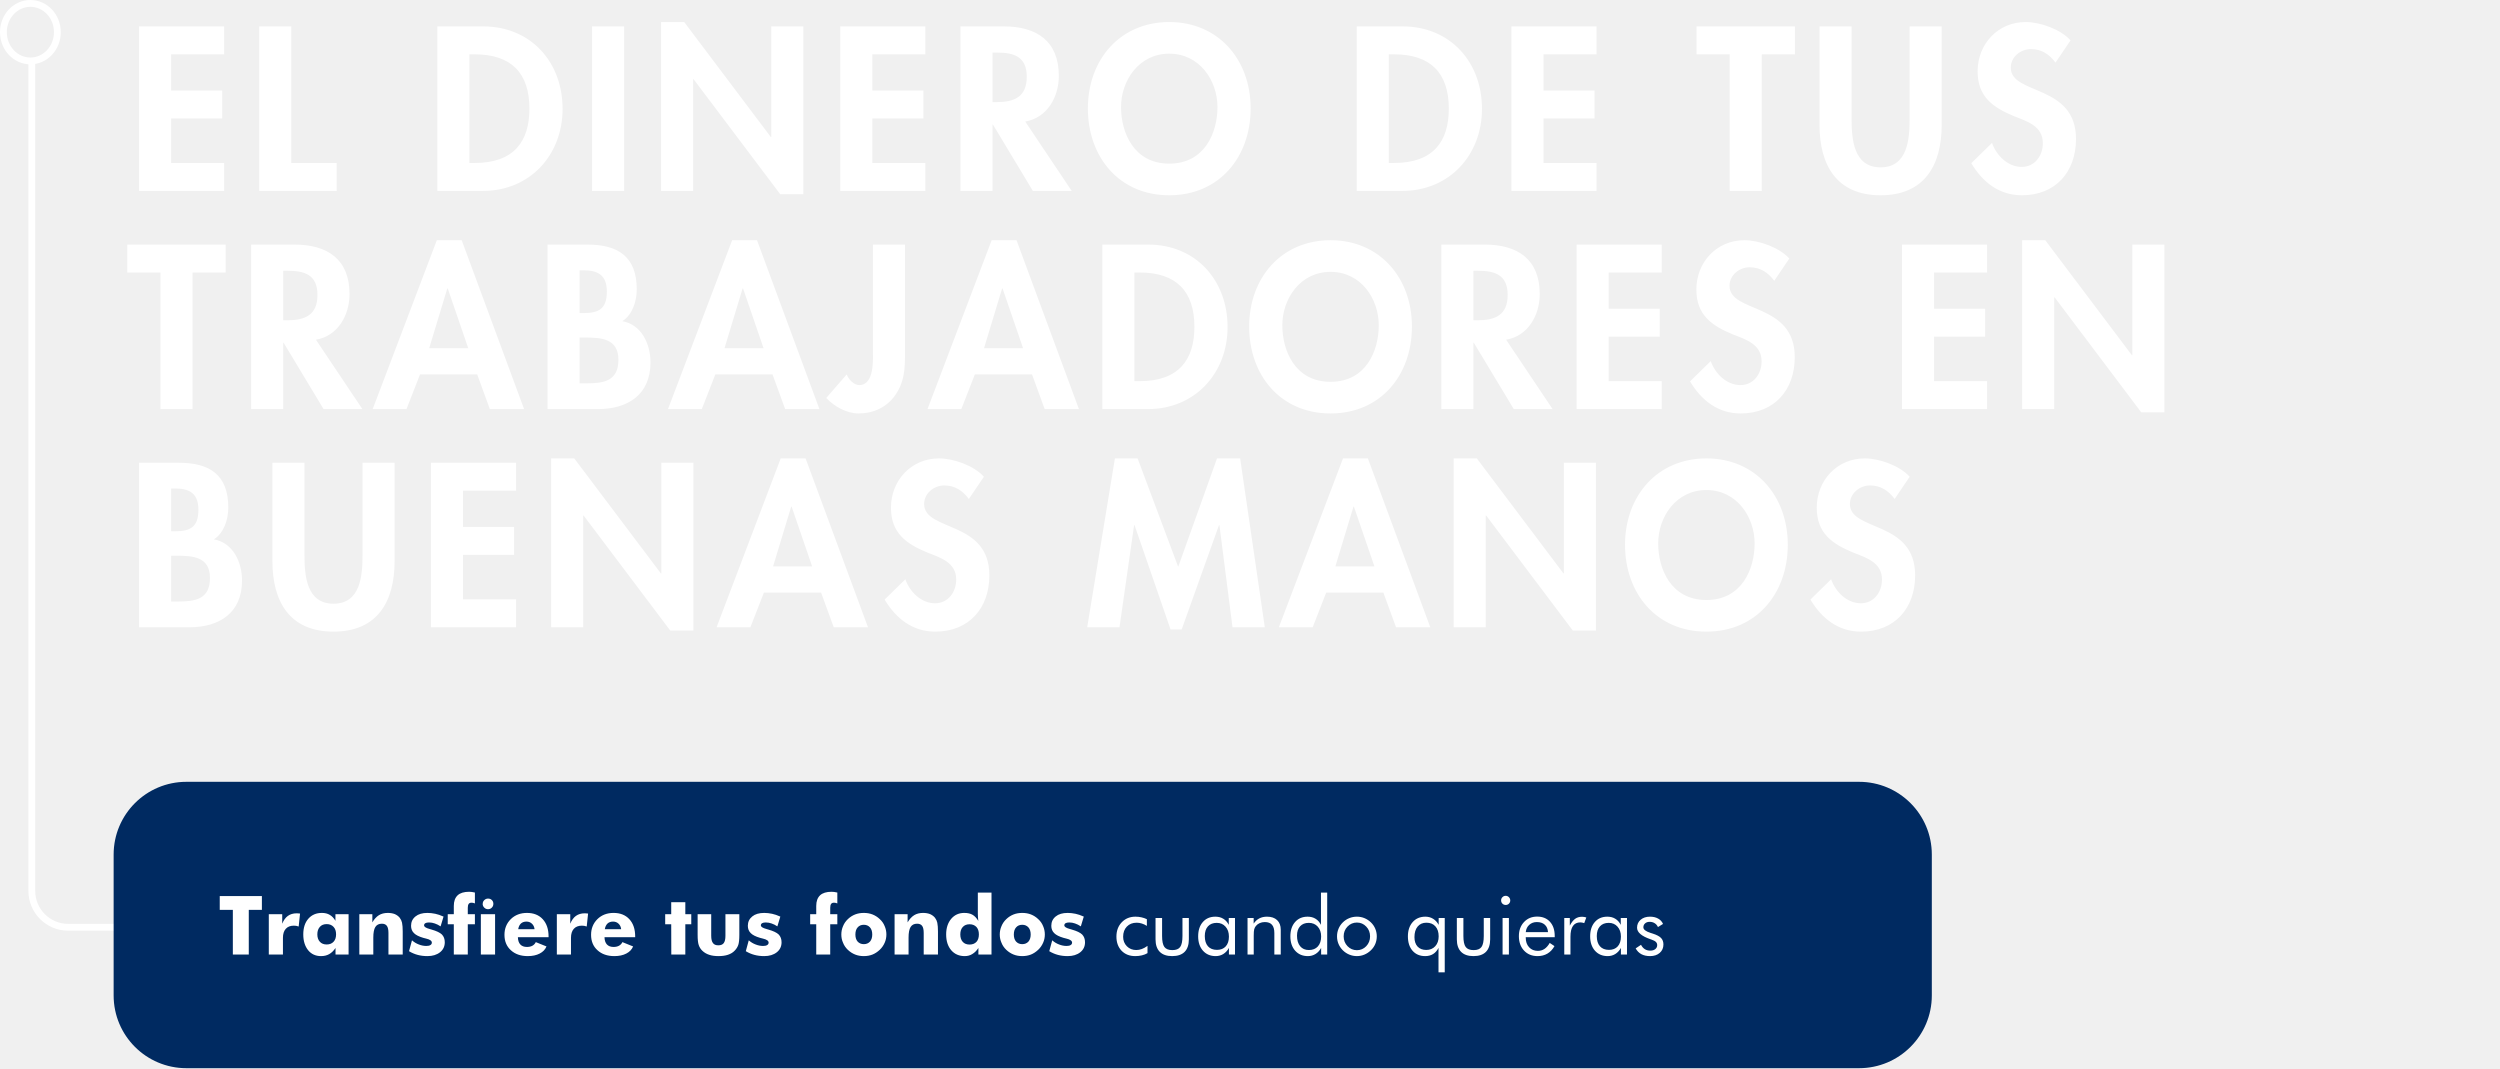
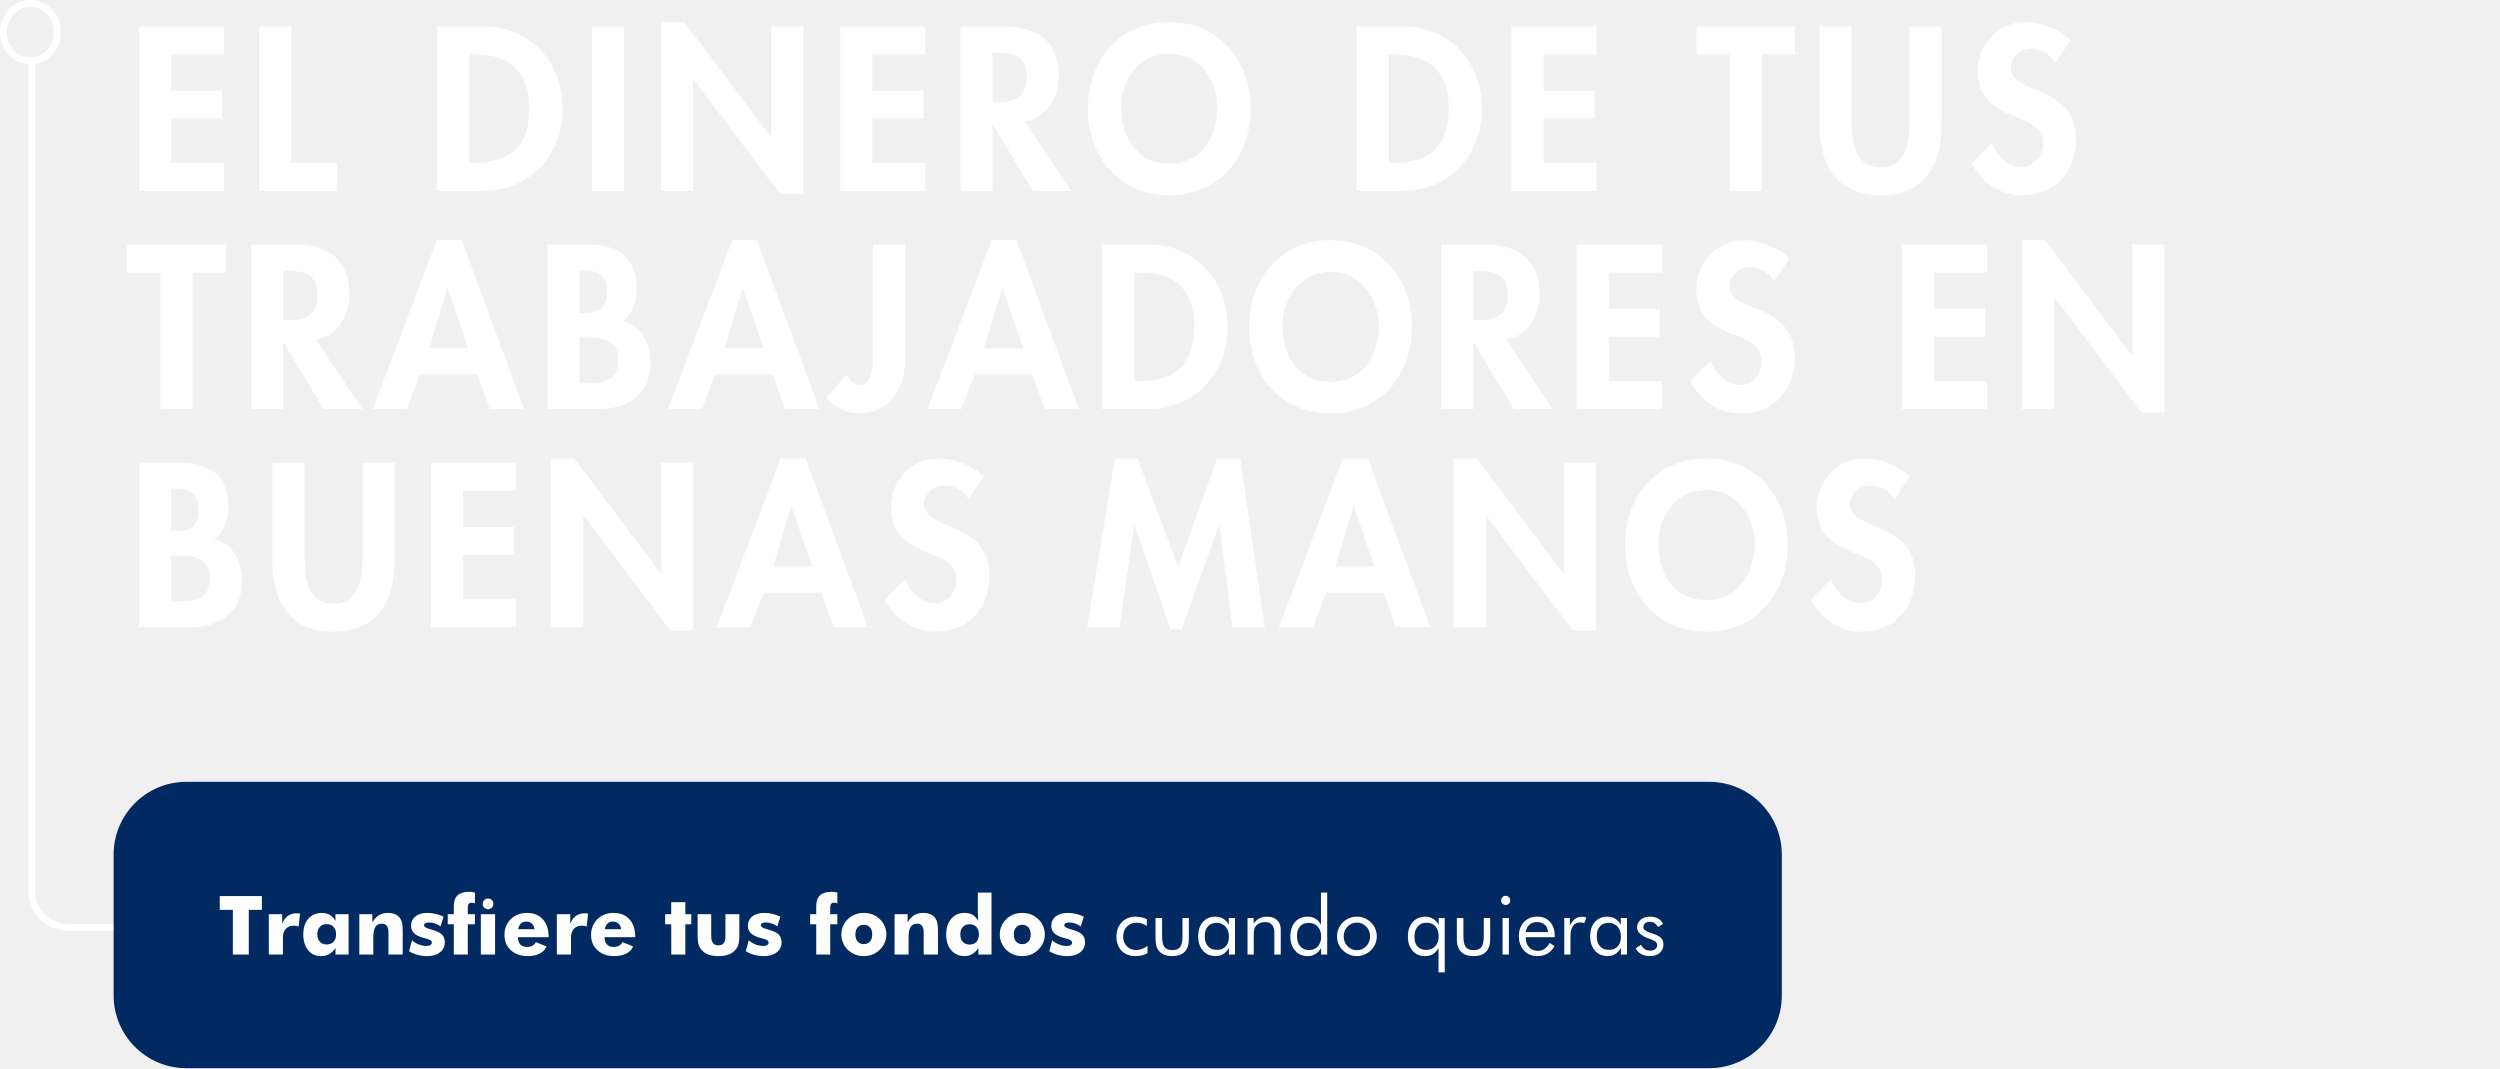
<svg xmlns="http://www.w3.org/2000/svg" width="550" height="235" viewBox="0 0 550 235" fill="none">
  <path d="M27 204H15C10.582 204 7 200.418 7 196V14" stroke="white" stroke-width="1.5" />
  <path d="M12.622 7.078C12.622 10.614 9.925 13.407 6.686 13.407C3.447 13.407 0.75 10.614 0.75 7.078C0.75 3.542 3.447 0.75 6.686 0.75C9.925 0.75 12.622 3.542 12.622 7.078Z" stroke="white" stroke-width="1.5" />
-   <rect x="25" y="172" width="400" height="63" rx="16" fill="#002A61" />
+   <rect x="25" y="172" width="367" height="63" rx="16" fill="#002A61" />
  <path d="M51.226 210V200.174H48.343V197.133H57.615V200.174H54.732V210H51.226ZM59.136 210V201.123H62.089V203.215C62.399 202.447 62.812 201.876 63.328 201.501C63.861 201.12 64.503 200.93 65.253 200.93C65.423 200.93 65.549 200.936 65.631 200.947C65.695 200.953 65.754 200.959 65.807 200.965C65.859 200.965 65.927 200.971 66.009 200.982L65.71 203.83C65.493 203.76 65.306 203.71 65.147 203.681C64.913 203.657 64.74 203.646 64.629 203.646C63.867 203.646 63.278 203.88 62.862 204.349C62.452 204.812 62.247 205.471 62.247 206.326V210H59.136ZM73.936 205.553C73.936 204.85 73.752 204.305 73.383 203.918C73.008 203.508 72.504 203.303 71.871 203.303C71.238 203.303 70.74 203.502 70.377 203.9C70.002 204.311 69.814 204.861 69.814 205.553C69.814 206.25 70.002 206.798 70.377 207.196C70.734 207.589 71.232 207.785 71.871 207.785C72.504 207.785 73.005 207.589 73.374 207.196C73.749 206.804 73.936 206.256 73.936 205.553ZM76.688 201.123V210H73.814V208.559C73.397 209.174 72.932 209.625 72.416 209.912C71.906 210.199 71.309 210.343 70.623 210.343C69.434 210.343 68.487 209.909 67.784 209.042C67.439 208.614 67.175 208.11 66.993 207.53C66.811 206.95 66.721 206.297 66.721 205.57C66.721 204.117 67.093 202.966 67.837 202.116C68.581 201.267 69.577 200.842 70.825 200.842C71.493 200.842 72.067 200.985 72.548 201.272C73.034 201.548 73.45 201.984 73.796 202.582V201.123H76.688ZM79.052 210V201.123H81.917V202.925C82.321 202.222 82.802 201.694 83.358 201.343C83.897 201.009 84.551 200.842 85.318 200.842C85.898 200.842 86.414 200.93 86.865 201.105C87.311 201.305 87.671 201.574 87.946 201.914C88.198 202.254 88.365 202.614 88.447 202.995C88.547 203.481 88.597 204.123 88.597 204.92V210H85.459V205.245C85.459 204.524 85.345 204.009 85.116 203.698C84.888 203.376 84.516 203.215 84 203.215C83.356 203.215 82.881 203.455 82.576 203.936C82.277 204.416 82.128 205.195 82.128 206.273V210H79.052ZM89.985 209.262L90.636 206.871C91.093 207.275 91.597 207.58 92.147 207.785C92.692 208.002 93.243 208.11 93.8 208.11C94.198 208.11 94.497 208.043 94.696 207.908C94.901 207.785 95.004 207.606 95.004 207.372C95.004 206.979 94.591 206.687 93.765 206.493C93.478 206.429 93.261 206.373 93.114 206.326C92.159 206.045 91.482 205.702 91.084 205.298C90.65 204.882 90.434 204.343 90.434 203.681C90.434 202.825 90.759 202.137 91.409 201.615C92.036 201.1 92.912 200.842 94.037 200.842C94.582 200.842 95.162 200.906 95.777 201.035C96.293 201.141 96.894 201.346 97.579 201.65L96.929 203.804C96.507 203.517 96.082 203.303 95.654 203.162C95.25 203.016 94.825 202.942 94.38 202.942C94.017 202.942 93.744 202.998 93.562 203.109C93.387 203.215 93.299 203.376 93.299 203.593C93.299 203.897 93.712 204.161 94.538 204.384C94.808 204.466 94.945 204.507 94.951 204.507C96.029 204.812 96.785 205.172 97.219 205.588C97.641 206.027 97.852 206.599 97.852 207.302C97.852 208.21 97.503 208.942 96.806 209.499C96.091 210.062 95.168 210.343 94.037 210.343C93.252 210.343 92.528 210.252 91.866 210.07C91.21 209.895 90.583 209.625 89.985 209.262ZM99.838 210V203.338H98.502V201.123H99.838V199.304C99.838 198.278 100.119 197.499 100.682 196.966C101.238 196.45 102.079 196.192 103.204 196.192C103.28 196.192 103.471 196.204 103.775 196.228C104.104 196.28 104.338 196.324 104.479 196.359V198.75C104.373 198.709 104.241 198.668 104.083 198.627C103.919 198.604 103.811 198.592 103.758 198.592C103.453 198.592 103.239 198.68 103.116 198.855C102.981 199.043 102.914 199.327 102.914 199.708V201.123H104.479V203.338H102.914V210H99.838ZM105.788 210V201.123H108.917V210H105.788ZM106.184 198.838H106.201C106.201 198.51 106.315 198.24 106.544 198.029C106.772 197.801 107.048 197.687 107.37 197.687C107.71 197.687 107.988 197.795 108.205 198.012C108.428 198.229 108.539 198.504 108.539 198.838C108.539 199.178 108.425 199.459 108.196 199.682C107.974 199.91 107.698 200.024 107.37 200.024C107.036 200.024 106.755 199.904 106.526 199.664C106.298 199.441 106.184 199.166 106.184 198.838ZM117.601 204.419C117.548 203.927 117.357 203.525 117.029 203.215C116.701 202.904 116.3 202.749 115.825 202.749C115.327 202.749 114.923 202.887 114.612 203.162C114.29 203.473 114.088 203.892 114.006 204.419H117.601ZM120.686 206.186H113.936C113.953 206.877 114.126 207.404 114.454 207.768C114.794 208.143 115.286 208.33 115.931 208.33C116.399 208.33 116.801 208.239 117.135 208.058C117.475 207.864 117.721 207.601 117.873 207.267L120.229 208.216C119.953 208.89 119.455 209.411 118.734 209.78C118.02 210.155 117.144 210.343 116.106 210.343C114.56 210.343 113.317 209.909 112.38 209.042C111.448 208.198 110.982 207.07 110.982 205.658C110.982 204.281 111.448 203.13 112.38 202.204C113.312 201.296 114.495 200.842 115.931 200.842C117.396 200.842 118.553 201.302 119.402 202.222C119.836 202.696 120.158 203.25 120.369 203.883C120.58 204.51 120.686 205.228 120.686 206.036V206.186ZM122.505 210V201.123H125.458V203.215C125.769 202.447 126.182 201.876 126.697 201.501C127.23 201.12 127.872 200.93 128.622 200.93C128.792 200.93 128.918 200.936 129 200.947C129.064 200.953 129.123 200.959 129.176 200.965C129.229 200.965 129.296 200.971 129.378 200.982L129.079 203.83C128.862 203.76 128.675 203.71 128.517 203.681C128.282 203.657 128.109 203.646 127.998 203.646C127.236 203.646 126.647 203.88 126.231 204.349C125.821 204.812 125.616 205.471 125.616 206.326V210H122.505ZM136.655 204.419C136.603 203.927 136.412 203.525 136.084 203.215C135.756 202.904 135.354 202.749 134.88 202.749C134.382 202.749 133.978 202.887 133.667 203.162C133.345 203.473 133.143 203.892 133.061 204.419H136.655ZM139.74 206.186H132.99C133.008 206.877 133.181 207.404 133.509 207.768C133.849 208.143 134.341 208.33 134.985 208.33C135.454 208.33 135.855 208.239 136.189 208.058C136.529 207.864 136.775 207.601 136.928 207.267L139.283 208.216C139.008 208.89 138.51 209.411 137.789 209.78C137.074 210.155 136.198 210.343 135.161 210.343C133.614 210.343 132.372 209.909 131.435 209.042C130.503 208.198 130.037 207.07 130.037 205.658C130.037 204.281 130.503 203.13 131.435 202.204C132.366 201.296 133.55 200.842 134.985 200.842C136.45 200.842 137.607 201.302 138.457 202.222C138.891 202.696 139.213 203.25 139.424 203.883C139.635 204.51 139.74 205.228 139.74 206.036V206.186ZM147.686 210L147.668 203.338H146.341V201.123H147.668V198.478H150.771V201.123H152.08V203.338H150.771V210H147.686ZM162.653 201.123V205.658C162.653 206.672 162.577 207.41 162.425 207.873C162.261 208.354 161.985 208.787 161.599 209.174C161.229 209.561 160.743 209.854 160.14 210.053C159.565 210.246 158.874 210.343 158.065 210.343C157.263 210.343 156.58 210.246 156.018 210.053C155.438 209.865 154.939 209.572 154.523 209.174C154.143 208.811 153.873 208.383 153.715 207.891C153.557 207.434 153.478 206.689 153.478 205.658V201.123H156.466V205.86C156.466 206.604 156.592 207.138 156.844 207.46C157.072 207.8 157.468 207.97 158.03 207.97C158.587 207.97 158.985 207.806 159.226 207.478C159.472 207.149 159.595 206.61 159.595 205.86V201.123H162.653ZM164.077 209.262L164.728 206.871C165.185 207.275 165.688 207.58 166.239 207.785C166.784 208.002 167.335 208.11 167.892 208.11C168.29 208.11 168.589 208.043 168.788 207.908C168.993 207.785 169.096 207.606 169.096 207.372C169.096 206.979 168.683 206.687 167.856 206.493C167.569 206.429 167.353 206.373 167.206 206.326C166.251 206.045 165.574 205.702 165.176 205.298C164.742 204.882 164.525 204.343 164.525 203.681C164.525 202.825 164.851 202.137 165.501 201.615C166.128 201.1 167.004 200.842 168.129 200.842C168.674 200.842 169.254 200.906 169.869 201.035C170.385 201.141 170.985 201.346 171.671 201.65L171.021 203.804C170.599 203.517 170.174 203.303 169.746 203.162C169.342 203.016 168.917 202.942 168.472 202.942C168.108 202.942 167.836 202.998 167.654 203.109C167.479 203.215 167.391 203.376 167.391 203.593C167.391 203.897 167.804 204.161 168.63 204.384C168.899 204.466 169.037 204.507 169.043 204.507C170.121 204.812 170.877 205.172 171.311 205.588C171.732 206.027 171.943 206.599 171.943 207.302C171.943 208.21 171.595 208.942 170.897 209.499C170.183 210.062 169.26 210.343 168.129 210.343C167.344 210.343 166.62 210.252 165.958 210.07C165.302 209.895 164.675 209.625 164.077 209.262ZM179.572 210V203.338H178.236V201.123H179.572V199.304C179.572 198.278 179.854 197.499 180.416 196.966C180.973 196.45 181.813 196.192 182.938 196.192C183.015 196.192 183.205 196.204 183.51 196.228C183.838 196.28 184.072 196.324 184.213 196.359V198.75C184.107 198.709 183.976 198.668 183.817 198.627C183.653 198.604 183.545 198.592 183.492 198.592C183.188 198.592 182.974 198.68 182.851 198.855C182.716 199.043 182.648 199.327 182.648 199.708V201.123H184.213V203.338H182.648V210H179.572ZM191.895 205.588C191.895 204.926 191.728 204.404 191.394 204.023C191.048 203.643 190.597 203.452 190.04 203.452C189.466 203.452 189.015 203.643 188.687 204.023C188.353 204.393 188.186 204.914 188.186 205.588C188.186 206.244 188.347 206.76 188.669 207.135C189.021 207.521 189.478 207.715 190.04 207.715C190.603 207.715 191.06 207.521 191.411 207.135C191.733 206.748 191.895 206.232 191.895 205.588ZM195.006 205.588C195.006 206.238 194.88 206.845 194.628 207.407C194.364 208.005 194.004 208.521 193.547 208.954C193.031 209.435 192.498 209.783 191.947 210C191.373 210.229 190.737 210.343 190.04 210.343C189.337 210.343 188.701 210.229 188.133 210C187.553 209.771 187.017 209.426 186.524 208.963C186.038 208.494 185.687 207.976 185.47 207.407C185.218 206.862 185.092 206.256 185.092 205.588C185.092 204.938 185.218 204.325 185.47 203.751C185.704 203.171 186.059 202.655 186.533 202.204C186.996 201.759 187.529 201.416 188.133 201.176C188.707 200.953 189.343 200.842 190.04 200.842C190.731 200.842 191.367 200.953 191.947 201.176C192.551 201.416 193.084 201.759 193.547 202.204C194.033 202.644 194.394 203.159 194.628 203.751C194.88 204.325 195.006 204.938 195.006 205.588ZM196.808 210V201.123H199.673V202.925C200.077 202.222 200.558 201.694 201.114 201.343C201.653 201.009 202.307 200.842 203.074 200.842C203.654 200.842 204.17 200.93 204.621 201.105C205.066 201.305 205.427 201.574 205.702 201.914C205.954 202.254 206.121 202.614 206.203 202.995C206.303 203.481 206.353 204.123 206.353 204.92V210H203.215V205.245C203.215 204.524 203.101 204.009 202.872 203.698C202.644 203.376 202.271 203.215 201.756 203.215C201.111 203.215 200.637 203.455 200.332 203.936C200.033 204.416 199.884 205.195 199.884 206.273V210H196.808ZM215.353 205.57C215.353 204.873 215.174 204.328 214.816 203.936C214.436 203.537 213.932 203.338 213.305 203.338C212.672 203.338 212.174 203.537 211.811 203.936C211.447 204.334 211.266 204.879 211.266 205.57C211.266 206.268 211.447 206.815 211.811 207.214C212.168 207.606 212.666 207.803 213.305 207.803C213.938 207.803 214.441 207.606 214.816 207.214C215.174 206.821 215.353 206.273 215.353 205.57ZM218.13 196.377V210H215.247V208.559C214.849 209.162 214.397 209.607 213.894 209.895C213.425 210.193 212.874 210.343 212.241 210.343C210.999 210.343 210.006 209.909 209.262 209.042C208.523 208.175 208.154 207.018 208.154 205.57C208.154 204.164 208.526 203.019 209.271 202.134C210.009 201.272 210.964 200.842 212.136 200.842C212.886 200.842 213.495 200.979 213.964 201.255C214.415 201.507 214.837 201.955 215.229 202.6C215.206 202.441 215.183 202.201 215.159 201.879C215.136 201.527 215.124 201.24 215.124 201.018V196.377H218.13ZM226.752 205.588C226.752 204.926 226.585 204.404 226.251 204.023C225.905 203.643 225.454 203.452 224.897 203.452C224.323 203.452 223.872 203.643 223.544 204.023C223.21 204.393 223.043 204.914 223.043 205.588C223.043 206.244 223.204 206.76 223.526 207.135C223.878 207.521 224.335 207.715 224.897 207.715C225.46 207.715 225.917 207.521 226.269 207.135C226.591 206.748 226.752 206.232 226.752 205.588ZM229.863 205.588C229.863 206.238 229.737 206.845 229.485 207.407C229.222 208.005 228.861 208.521 228.404 208.954C227.889 209.435 227.355 209.783 226.805 210C226.23 210.229 225.595 210.343 224.897 210.343C224.194 210.343 223.559 210.229 222.99 210C222.41 209.771 221.874 209.426 221.382 208.963C220.896 208.494 220.544 207.976 220.327 207.407C220.075 206.862 219.949 206.256 219.949 205.588C219.949 204.938 220.075 204.325 220.327 203.751C220.562 203.171 220.916 202.655 221.391 202.204C221.854 201.759 222.387 201.416 222.99 201.176C223.564 200.953 224.2 200.842 224.897 200.842C225.589 200.842 226.225 200.953 226.805 201.176C227.408 201.416 227.941 201.759 228.404 202.204C228.891 202.644 229.251 203.159 229.485 203.751C229.737 204.325 229.863 204.938 229.863 205.588ZM230.839 209.262L231.489 206.871C231.946 207.275 232.45 207.58 233.001 207.785C233.546 208.002 234.097 208.11 234.653 208.11C235.052 208.11 235.351 208.043 235.55 207.908C235.755 207.785 235.857 207.606 235.857 207.372C235.857 206.979 235.444 206.687 234.618 206.493C234.331 206.429 234.114 206.373 233.968 206.326C233.013 206.045 232.336 205.702 231.938 205.298C231.504 204.882 231.287 204.343 231.287 203.681C231.287 202.825 231.612 202.137 232.263 201.615C232.89 201.1 233.766 200.842 234.891 200.842C235.436 200.842 236.016 200.906 236.631 201.035C237.146 201.141 237.747 201.346 238.433 201.65L237.782 203.804C237.36 203.517 236.936 203.303 236.508 203.162C236.104 203.016 235.679 202.942 235.233 202.942C234.87 202.942 234.598 202.998 234.416 203.109C234.24 203.215 234.152 203.376 234.152 203.593C234.152 203.897 234.565 204.161 235.392 204.384C235.661 204.466 235.799 204.507 235.805 204.507C236.883 204.812 237.639 205.172 238.072 205.588C238.494 206.027 238.705 206.599 238.705 207.302C238.705 208.21 238.356 208.942 237.659 209.499C236.944 210.062 236.021 210.343 234.891 210.343C234.105 210.343 233.382 210.252 232.72 210.07C232.063 209.895 231.437 209.625 230.839 209.262ZM252.451 208.093V209.692C252.088 209.909 251.678 210.07 251.221 210.176C250.77 210.287 250.28 210.343 249.753 210.343C248.511 210.343 247.509 209.95 246.747 209.165C245.991 208.374 245.613 207.337 245.613 206.054C245.613 204.765 246.006 203.713 246.791 202.898C247.576 202.078 248.581 201.668 249.806 201.668C250.251 201.668 250.685 201.715 251.106 201.809C251.534 201.902 251.936 202.04 252.311 202.222V203.698C251.959 203.47 251.596 203.297 251.221 203.18C250.846 203.057 250.465 202.995 250.078 202.995C249.176 202.995 248.452 203.279 247.907 203.848C247.362 204.41 247.09 205.16 247.09 206.098C247.09 206.924 247.362 207.615 247.907 208.172C248.458 208.729 249.146 209.007 249.973 209.007C250.389 209.007 250.796 208.934 251.194 208.787C251.593 208.641 252.012 208.409 252.451 208.093ZM255.659 201.958V205.913C255.659 207.067 255.829 207.876 256.169 208.339C256.515 208.796 257.095 209.024 257.909 209.024C258.724 209.024 259.298 208.799 259.632 208.348C259.972 207.891 260.142 207.079 260.142 205.913V201.958H261.548V206.651C261.548 207.864 261.237 208.784 260.616 209.411C259.995 210.032 259.081 210.343 257.874 210.343C256.679 210.343 255.771 210.029 255.149 209.402C254.528 208.775 254.218 207.858 254.218 206.651V201.958H255.659ZM270.363 206.054C270.363 205.146 270.114 204.416 269.616 203.865C269.124 203.309 268.479 203.03 267.683 203.03C266.856 203.03 266.212 203.285 265.749 203.795C265.286 204.305 265.055 205.017 265.055 205.931C265.055 206.903 265.286 207.653 265.749 208.181C266.218 208.708 266.88 208.972 267.735 208.972C268.556 208.972 269.197 208.717 269.66 208.207C270.129 207.691 270.363 206.974 270.363 206.054ZM271.699 201.958V210H270.363V208.541C270.041 209.127 269.628 209.575 269.124 209.886C268.626 210.19 268.066 210.343 267.445 210.343C266.291 210.343 265.359 209.947 264.65 209.156C263.947 208.359 263.596 207.308 263.596 206.001C263.596 204.677 263.938 203.625 264.624 202.846C265.31 202.061 266.227 201.668 267.375 201.668C268.049 201.668 268.632 201.82 269.124 202.125C269.622 202.424 270.023 202.872 270.328 203.47V201.958H271.699ZM274.459 210V201.958H275.804V203.197C276.149 202.682 276.565 202.298 277.052 202.046C277.538 201.794 278.101 201.668 278.739 201.668C279.688 201.668 280.43 201.92 280.963 202.424C281.496 202.928 281.763 203.628 281.763 204.524V210H280.356V205.263C280.356 204.448 280.184 203.845 279.838 203.452C279.498 203.054 278.971 202.854 278.256 202.854C277.846 202.854 277.471 202.931 277.131 203.083C276.797 203.229 276.519 203.44 276.296 203.716C276.126 203.927 276.003 204.167 275.927 204.437C275.856 204.706 275.821 205.175 275.821 205.843V210H274.459ZM290.648 206.019C290.648 205.122 290.399 204.401 289.901 203.856C289.403 203.306 288.747 203.03 287.933 203.03C287.118 203.03 286.482 203.279 286.025 203.777C285.568 204.275 285.34 204.964 285.34 205.843C285.34 206.833 285.571 207.609 286.034 208.172C286.497 208.729 287.136 209.007 287.95 209.007C288.794 209.007 289.453 208.743 289.928 208.216C290.408 207.688 290.648 206.956 290.648 206.019ZM291.984 196.377V210H290.648V208.541C290.332 209.121 289.922 209.566 289.418 209.877C288.914 210.188 288.352 210.343 287.73 210.343C286.576 210.343 285.645 209.947 284.936 209.156C284.232 208.359 283.881 207.308 283.881 206.001C283.881 204.683 284.227 203.631 284.918 202.846C285.609 202.061 286.529 201.668 287.678 201.668C288.346 201.668 288.926 201.82 289.418 202.125C289.91 202.424 290.309 202.872 290.613 203.47V196.377H291.984ZM295.605 206.001C295.605 206.851 295.89 207.571 296.458 208.163C297.026 208.749 297.715 209.042 298.523 209.042C299.326 209.042 300.009 208.749 300.571 208.163C301.134 207.571 301.415 206.851 301.415 206.001C301.415 205.151 301.134 204.434 300.571 203.848C300.009 203.256 299.326 202.96 298.523 202.96C297.709 202.96 297.018 203.256 296.449 203.848C295.887 204.434 295.605 205.151 295.605 206.001ZM294.146 206.001C294.146 205.409 294.255 204.853 294.472 204.331C294.688 203.804 295.005 203.335 295.421 202.925C295.837 202.515 296.309 202.204 296.836 201.993C297.363 201.776 297.926 201.668 298.523 201.668C299.109 201.668 299.663 201.776 300.185 201.993C300.712 202.21 301.189 202.526 301.617 202.942C302.033 203.347 302.35 203.812 302.566 204.34C302.783 204.861 302.892 205.415 302.892 206.001C302.892 206.587 302.783 207.141 302.566 207.662C302.35 208.178 302.033 208.638 301.617 209.042C301.189 209.464 300.709 209.786 300.176 210.009C299.648 210.231 299.098 210.343 298.523 210.343C297.932 210.343 297.369 210.231 296.836 210.009C296.309 209.792 295.837 209.479 295.421 209.068C295.005 208.646 294.688 208.178 294.472 207.662C294.255 207.146 294.146 206.593 294.146 206.001ZM316.506 206.001C316.506 205.063 316.266 204.328 315.785 203.795C315.311 203.262 314.651 202.995 313.808 202.995C312.993 202.995 312.352 203.276 311.883 203.839C311.414 204.401 311.18 205.178 311.18 206.168C311.18 207.053 311.408 207.744 311.865 208.242C312.328 208.74 312.964 208.989 313.772 208.989C314.593 208.989 315.252 208.717 315.75 208.172C316.254 207.627 316.506 206.903 316.506 206.001ZM317.842 213.92H316.471V208.541C316.166 209.139 315.768 209.59 315.275 209.895C314.783 210.193 314.203 210.343 313.535 210.343C312.381 210.343 311.458 209.953 310.767 209.174C310.081 208.389 309.738 207.331 309.738 206.001C309.738 204.694 310.09 203.646 310.793 202.854C311.496 202.063 312.428 201.668 313.588 201.668C314.215 201.668 314.78 201.823 315.284 202.134C315.788 202.444 316.195 202.89 316.506 203.47V201.958H317.842V213.92ZM321.946 201.958V205.913C321.946 207.067 322.116 207.876 322.456 208.339C322.802 208.796 323.382 209.024 324.196 209.024C325.011 209.024 325.585 208.799 325.919 208.348C326.259 207.891 326.429 207.079 326.429 205.913V201.958H327.835V206.651C327.835 207.864 327.524 208.784 326.903 209.411C326.282 210.032 325.368 210.343 324.161 210.343C322.966 210.343 322.058 210.029 321.437 209.402C320.815 208.775 320.505 207.858 320.505 206.651V201.958H321.946ZM330.243 198.082C330.243 197.807 330.34 197.572 330.533 197.379C330.732 197.18 330.973 197.08 331.254 197.08C331.529 197.08 331.764 197.18 331.957 197.379C332.156 197.578 332.256 197.818 332.256 198.1C332.256 198.375 332.159 198.609 331.966 198.803C331.772 198.996 331.535 199.093 331.254 199.093C330.973 199.093 330.732 198.996 330.533 198.803C330.34 198.609 330.243 198.369 330.243 198.082ZM330.568 210V201.958H331.957V210H330.568ZM340.562 205.069C340.515 204.36 340.277 203.815 339.85 203.435C339.428 203.048 338.848 202.854 338.109 202.854C337.441 202.854 336.885 203.057 336.439 203.461C335.994 203.859 335.736 204.396 335.666 205.069H340.562ZM342.038 206.186H335.666V206.309C335.666 207.17 335.912 207.867 336.404 208.4C336.896 208.928 337.538 209.191 338.329 209.191C338.868 209.191 339.354 209.048 339.788 208.761C340.222 208.468 340.605 208.028 340.939 207.442L341.985 208.146C341.581 208.872 341.065 209.42 340.438 209.789C339.812 210.158 339.085 210.343 338.259 210.343C337.034 210.343 336.044 209.938 335.288 209.13C334.532 208.321 334.154 207.261 334.154 205.948C334.154 204.688 334.529 203.657 335.279 202.854C336.029 202.052 336.993 201.65 338.171 201.65C339.36 201.65 340.301 202.031 340.992 202.793C341.689 203.555 342.038 204.595 342.038 205.913V206.186ZM344.139 210V201.958H345.36V203.628C345.729 202.931 346.122 202.433 346.538 202.134C346.954 201.835 347.461 201.686 348.059 201.686C348.223 201.686 348.381 201.7 348.533 201.729C348.686 201.753 348.838 201.791 348.99 201.844L348.533 203.083C348.375 203.03 348.226 202.992 348.085 202.969C347.944 202.939 347.81 202.925 347.681 202.925C346.954 202.925 346.409 203.188 346.046 203.716C345.683 204.237 345.501 205.025 345.501 206.08V210H344.139ZM356.602 206.054C356.602 205.146 356.353 204.416 355.854 203.865C355.362 203.309 354.718 203.03 353.921 203.03C353.095 203.03 352.45 203.285 351.987 203.795C351.524 204.305 351.293 205.017 351.293 205.931C351.293 206.903 351.524 207.653 351.987 208.181C352.456 208.708 353.118 208.972 353.974 208.972C354.794 208.972 355.436 208.717 355.898 208.207C356.367 207.691 356.602 206.974 356.602 206.054ZM357.938 201.958V210H356.602V208.541C356.279 209.127 355.866 209.575 355.362 209.886C354.864 210.19 354.305 210.343 353.684 210.343C352.529 210.343 351.598 209.947 350.889 209.156C350.186 208.359 349.834 207.308 349.834 206.001C349.834 204.677 350.177 203.625 350.862 202.846C351.548 202.061 352.465 201.668 353.613 201.668C354.287 201.668 354.87 201.82 355.362 202.125C355.86 202.424 356.262 202.872 356.566 203.47V201.958H357.938ZM359.845 208.646L361.022 207.855C361.245 208.283 361.526 208.605 361.866 208.822C362.206 209.033 362.607 209.139 363.07 209.139C363.521 209.139 363.885 209.027 364.16 208.805C364.441 208.582 364.582 208.289 364.582 207.926C364.582 207.645 364.485 207.41 364.292 207.223C364.104 207.035 363.779 206.862 363.316 206.704C363.27 206.687 363.193 206.66 363.088 206.625C361.131 205.951 360.152 205.107 360.152 204.094C360.152 203.379 360.416 202.796 360.943 202.345C361.471 201.894 362.156 201.668 363 201.668C363.697 201.668 364.295 201.809 364.793 202.09C365.291 202.365 365.648 202.758 365.865 203.268L364.749 203.953C364.585 203.584 364.342 203.3 364.02 203.101C363.703 202.901 363.334 202.802 362.912 202.802C362.508 202.802 362.177 202.916 361.919 203.145C361.667 203.367 361.541 203.654 361.541 204.006C361.541 204.498 362.074 204.911 363.141 205.245C363.34 205.31 363.498 205.359 363.615 205.395C364.488 205.676 365.095 205.998 365.435 206.361C365.78 206.719 365.953 207.193 365.953 207.785C365.953 208.547 365.681 209.165 365.136 209.64C364.597 210.108 363.891 210.343 363.018 210.343C362.268 210.343 361.629 210.202 361.102 209.921C360.58 209.64 360.161 209.215 359.845 208.646Z" fill="white" />
  <path d="M49.312 11.952V5.808H30.592V42H49.312V35.856H37.648V26.064H48.88V19.92H37.648V11.952H49.312ZM64.085 5.808H57.029V42H74.07V35.856H64.085V5.808ZM96.217 42H106.249C116.569 42 123.769 34.128 123.769 23.952C123.769 13.632 116.761 5.808 106.297 5.808H96.217V42ZM103.273 11.952H104.425C112.441 11.952 116.473 16.032 116.473 23.904C116.473 31.056 113.113 35.856 104.425 35.856H103.273V11.952ZM137.304 5.808H130.248V42H137.304V5.808ZM145.436 42H152.492V17.424H152.588L171.644 42.72H176.732V5.808H169.676V30.144H169.58L150.524 4.848H145.436V42ZM203.578 11.952V5.808H184.858V42H203.578V35.856H191.914V26.064H203.146V19.92H191.914V11.952H203.578ZM225.551 26.736C230.399 25.92 232.943 21.312 232.943 16.704C232.943 8.976 227.999 5.808 220.847 5.808H211.295V42H218.351V27.408H218.447L227.231 42H235.775L225.551 26.736ZM218.351 11.568H219.311C223.055 11.568 225.887 12.432 225.887 16.896C225.887 21.312 223.151 22.464 219.263 22.464H218.351V11.568ZM275.141 23.856C275.141 13.104 268.037 4.848 257.237 4.848C246.437 4.848 239.333 13.104 239.333 23.856C239.333 34.512 246.197 42.96 257.237 42.96C268.277 42.96 275.141 34.512 275.141 23.856ZM267.845 23.568C267.845 29.136 265.061 36 257.237 36C249.413 36 246.629 29.136 246.629 23.568C246.629 17.712 250.565 11.808 257.237 11.808C263.909 11.808 267.845 17.712 267.845 23.568ZM298.483 42H308.515C318.835 42 326.035 34.128 326.035 23.952C326.035 13.632 319.027 5.808 308.563 5.808H298.483V42ZM305.539 11.952H306.691C314.707 11.952 318.739 16.032 318.739 23.904C318.739 31.056 315.379 35.856 306.691 35.856H305.539V11.952ZM351.234 11.952V5.808H332.514V42H351.234V35.856H339.57V26.064H350.802V19.92H339.57V11.952H351.234ZM387.586 11.952H394.882V5.808H373.234V11.952H380.53V42H387.586V11.952ZM400.291 27.456C400.291 36.288 404.035 42.96 413.731 42.96C423.427 42.96 427.171 36.288 427.171 27.456V5.808H420.115V26.064C420.115 30.528 419.731 36.816 413.731 36.816C407.731 36.816 407.347 30.528 407.347 26.064V5.808H400.291V27.456ZM455.522 8.88C453.314 6.432 448.85 4.848 445.634 4.848C439.538 4.848 435.074 9.696 435.074 15.696C435.074 21.312 438.482 23.664 443.138 25.584C445.97 26.688 449.426 27.744 449.426 31.488C449.426 34.272 447.65 36.72 444.77 36.72C441.746 36.72 439.202 34.224 438.242 31.44L433.682 35.904C436.178 40.08 439.826 42.96 444.818 42.96C452.21 42.96 456.722 37.824 456.722 30.576C456.722 18.432 442.37 20.976 442.37 14.88C442.37 12.528 444.53 10.8 446.786 10.8C449.138 10.8 450.866 11.952 452.21 13.776L455.522 8.88ZM42.352 59.952H49.648V53.808H28V59.952H35.296V90H42.352V59.952ZM69.504 74.736C74.352 73.92 76.896 69.312 76.896 64.704C76.896 56.976 71.952 53.808 64.8 53.808H55.248V90H62.304V75.408H62.4L71.184 90H79.728L69.504 74.736ZM62.304 59.568H63.264C67.008 59.568 69.84 60.432 69.84 64.896C69.84 69.312 67.104 70.464 63.216 70.464H62.304V59.568ZM104.982 82.368L107.766 90H115.302L101.574 52.848H96.102L81.99 90H89.43L92.406 82.368H104.982ZM103.014 76.608H94.422L98.406 63.456H98.502L103.014 76.608ZM127.507 74.256H128.659C132.211 74.256 136.051 74.448 136.051 79.152C136.051 83.856 132.787 84.336 128.995 84.336H127.507V74.256ZM120.451 90H131.539C138.115 90 143.107 86.832 143.107 79.728C143.107 75.744 141.187 71.424 136.915 70.656C139.171 69.216 140.083 66.24 140.083 63.648C140.083 56.448 135.955 53.808 129.235 53.808H120.451V90ZM127.507 59.472H128.419C131.395 59.472 133.507 60.432 133.507 64.128C133.507 67.872 131.827 68.88 128.371 68.88H127.507V59.472ZM169.951 82.368L172.735 90H180.271L166.543 52.848H161.071L146.959 90H154.399L157.375 82.368H169.951ZM167.983 76.608H159.391L163.375 63.456H163.471L167.983 76.608ZM199.1 53.808H192.044V76.512C192.044 78.864 192.476 84.72 189.02 84.72C187.868 84.72 186.62 83.424 186.284 82.368L181.772 87.552C183.548 89.424 186.236 90.96 188.876 90.96C192.14 90.96 195.116 89.616 196.988 86.88C199.004 83.952 199.1 81.072 199.1 77.712V53.808ZM227.044 82.368L229.828 90H237.364L223.636 52.848H218.164L204.052 90H211.492L214.468 82.368H227.044ZM225.076 76.608H216.484L220.468 63.456H220.564L225.076 76.608ZM242.514 90H252.546C262.866 90 270.066 82.128 270.066 71.952C270.066 61.632 263.058 53.808 252.594 53.808H242.514V90ZM249.57 59.952H250.722C258.738 59.952 262.77 64.032 262.77 71.904C262.77 79.056 259.41 83.856 250.722 83.856H249.57V59.952ZM310.625 71.856C310.625 61.104 303.521 52.848 292.721 52.848C281.921 52.848 274.817 61.104 274.817 71.856C274.817 82.512 281.681 90.96 292.721 90.96C303.761 90.96 310.625 82.512 310.625 71.856ZM303.329 71.568C303.329 77.136 300.545 84 292.721 84C284.897 84 282.113 77.136 282.113 71.568C282.113 65.712 286.049 59.808 292.721 59.808C299.393 59.808 303.329 65.712 303.329 71.568ZM331.348 74.736C336.196 73.92 338.74 69.312 338.74 64.704C338.74 56.976 333.796 53.808 326.644 53.808H317.092V90H324.148V75.408H324.244L333.028 90H341.572L331.348 74.736ZM324.148 59.568H325.108C328.852 59.568 331.684 60.432 331.684 64.896C331.684 69.312 328.948 70.464 325.06 70.464H324.148V59.568ZM365.578 59.952V53.808H346.858V90H365.578V83.856H353.914V74.064H365.146V67.92H353.914V59.952H365.578ZM393.647 56.88C391.439 54.432 386.975 52.848 383.759 52.848C377.663 52.848 373.199 57.696 373.199 63.696C373.199 69.312 376.607 71.664 381.263 73.584C384.095 74.688 387.551 75.744 387.551 79.488C387.551 82.272 385.775 84.72 382.895 84.72C379.871 84.72 377.327 82.224 376.367 79.44L371.807 83.904C374.303 88.08 377.951 90.96 382.943 90.96C390.335 90.96 394.847 85.824 394.847 78.576C394.847 66.432 380.495 68.976 380.495 62.88C380.495 60.528 382.655 58.8 384.911 58.8C387.263 58.8 388.991 59.952 390.335 61.776L393.647 56.88ZM437.156 59.952V53.808H418.436V90H437.156V83.856H425.492V74.064H436.724V67.92H425.492V59.952H437.156ZM444.873 90H451.929V65.424H452.025L471.081 90.72H476.169V53.808H469.113V78.144H469.017L449.961 52.848H444.873V90ZM37.648 122.256H38.8C42.352 122.256 46.192 122.448 46.192 127.152C46.192 131.856 42.928 132.336 39.136 132.336H37.648V122.256ZM30.592 138H41.68C48.256 138 53.248 134.832 53.248 127.728C53.248 123.744 51.328 119.424 47.056 118.656C49.312 117.216 50.224 114.24 50.224 111.648C50.224 104.448 46.096 101.808 39.376 101.808H30.592V138ZM37.648 107.472H38.56C41.536 107.472 43.648 108.432 43.648 112.128C43.648 115.872 41.968 116.88 38.512 116.88H37.648V107.472ZM59.931 123.456C59.931 132.288 63.675 138.96 73.371 138.96C83.067 138.96 86.811 132.288 86.811 123.456V101.808H79.755V122.064C79.755 126.528 79.371 132.816 73.371 132.816C67.371 132.816 66.987 126.528 66.987 122.064V101.808H59.931V123.456ZM113.531 107.952V101.808H94.811V138H113.531V131.856H101.867V122.064H113.099V115.92H101.867V107.952H113.531ZM121.248 138H128.304V113.424H128.4L147.456 138.72H152.544V101.808H145.488V126.144H145.392L126.336 100.848H121.248V138ZM180.638 130.368L183.422 138H190.958L177.23 100.848H171.758L157.646 138H165.086L168.062 130.368H180.638ZM178.67 124.608H170.078L174.062 111.456H174.158L178.67 124.608ZM216.46 104.88C214.252 102.432 209.788 100.848 206.572 100.848C200.476 100.848 196.012 105.696 196.012 111.696C196.012 117.312 199.42 119.664 204.076 121.584C206.908 122.688 210.364 123.744 210.364 127.488C210.364 130.272 208.588 132.72 205.708 132.72C202.684 132.72 200.14 130.224 199.18 127.44L194.62 131.904C197.116 136.08 200.764 138.96 205.756 138.96C213.148 138.96 217.66 133.824 217.66 126.576C217.66 114.432 203.308 116.976 203.308 110.88C203.308 108.528 205.468 106.8 207.724 106.8C210.076 106.8 211.804 107.952 213.148 109.776L216.46 104.88ZM271.152 138H278.256L272.832 100.848H267.744L259.2 124.704L250.272 100.848H245.28L239.184 138H246.288L249.504 115.536H249.6L257.52 138.48H259.968L268.176 115.536H268.272L271.152 138ZM304.341 130.368L307.125 138H314.661L300.933 100.848H295.461L281.349 138H288.789L291.765 130.368H304.341ZM302.373 124.608H293.781L297.765 111.456H297.861L302.373 124.608ZM319.811 138H326.867V113.424H326.963L346.019 138.72H351.107V101.808H344.051V126.144H343.955L324.899 100.848H319.811V138ZM393.313 119.856C393.313 109.104 386.209 100.848 375.409 100.848C364.609 100.848 357.505 109.104 357.505 119.856C357.505 130.512 364.369 138.96 375.409 138.96C386.449 138.96 393.313 130.512 393.313 119.856ZM386.017 119.568C386.017 125.136 383.233 132 375.409 132C367.585 132 364.801 125.136 364.801 119.568C364.801 113.712 368.737 107.808 375.409 107.808C382.081 107.808 386.017 113.712 386.017 119.568ZM420.132 104.88C417.924 102.432 413.46 100.848 410.244 100.848C404.148 100.848 399.684 105.696 399.684 111.696C399.684 117.312 403.092 119.664 407.748 121.584C410.58 122.688 414.036 123.744 414.036 127.488C414.036 130.272 412.26 132.72 409.38 132.72C406.356 132.72 403.812 130.224 402.852 127.44L398.292 131.904C400.788 136.08 404.436 138.96 409.428 138.96C416.82 138.96 421.332 133.824 421.332 126.576C421.332 114.432 406.98 116.976 406.98 110.88C406.98 108.528 409.14 106.8 411.396 106.8C413.748 106.8 415.476 107.952 416.82 109.776L420.132 104.88Z" fill="white" />
</svg>
